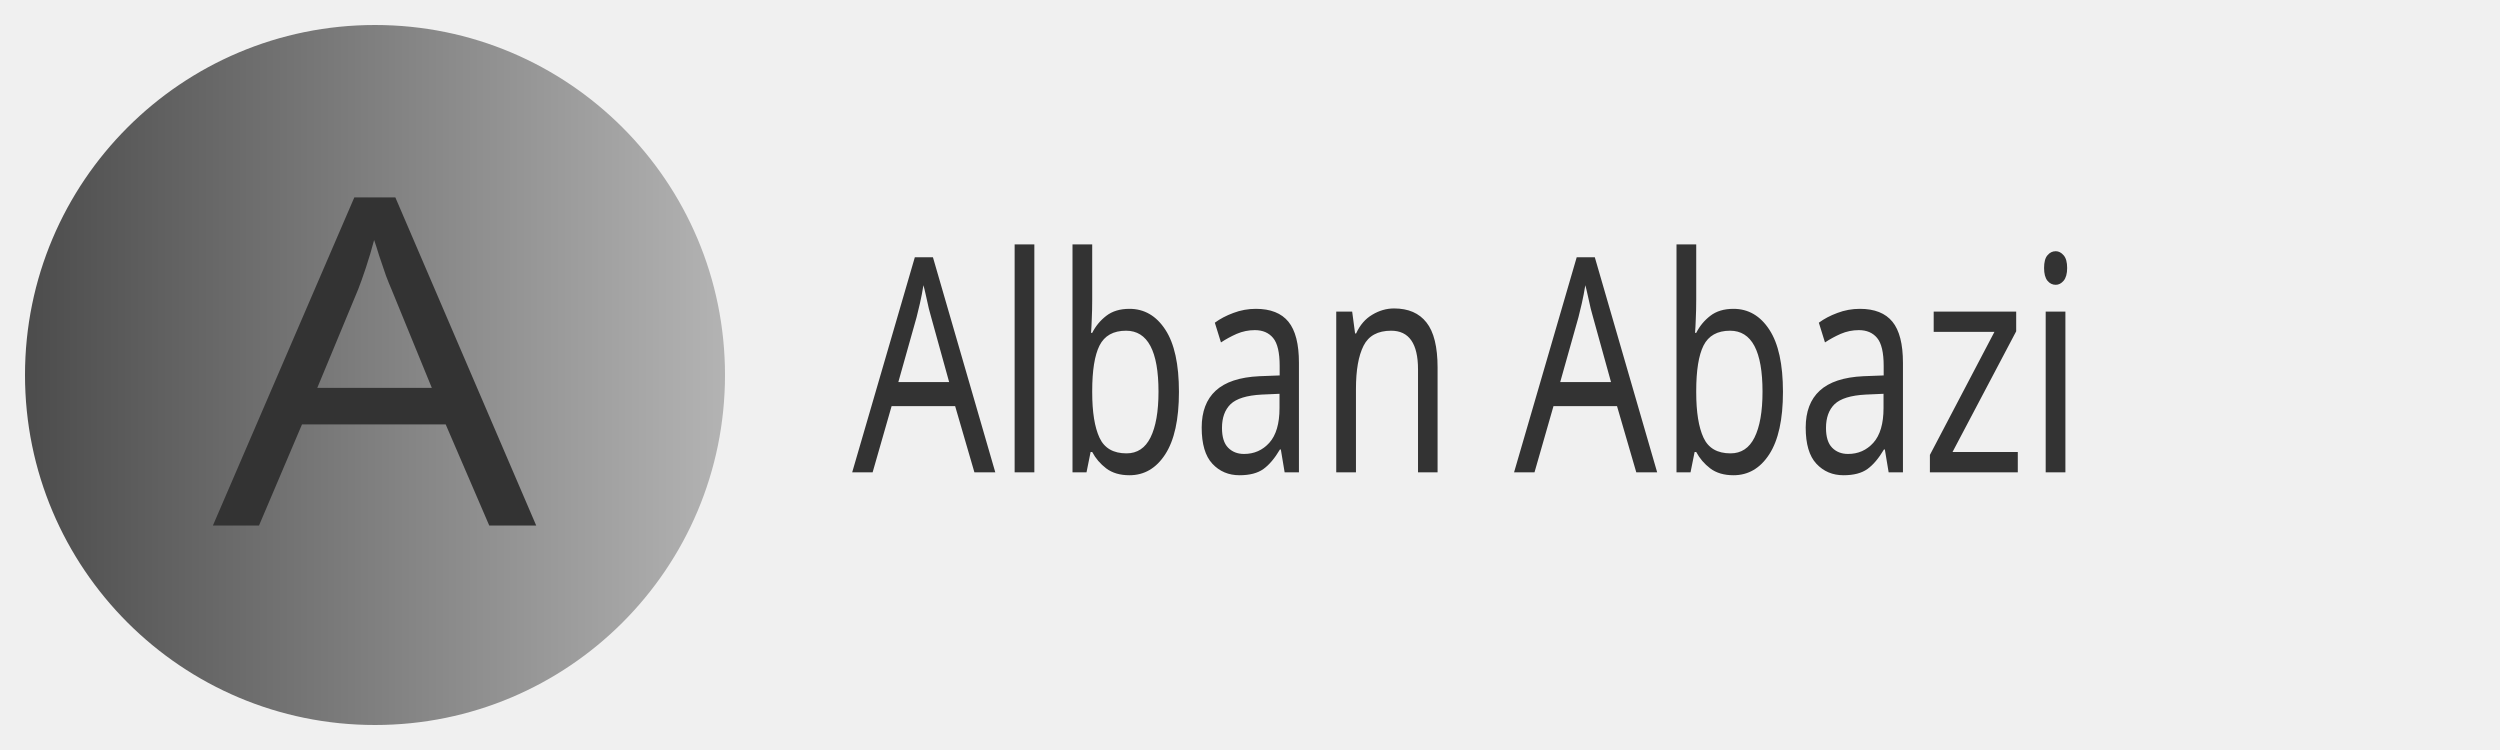
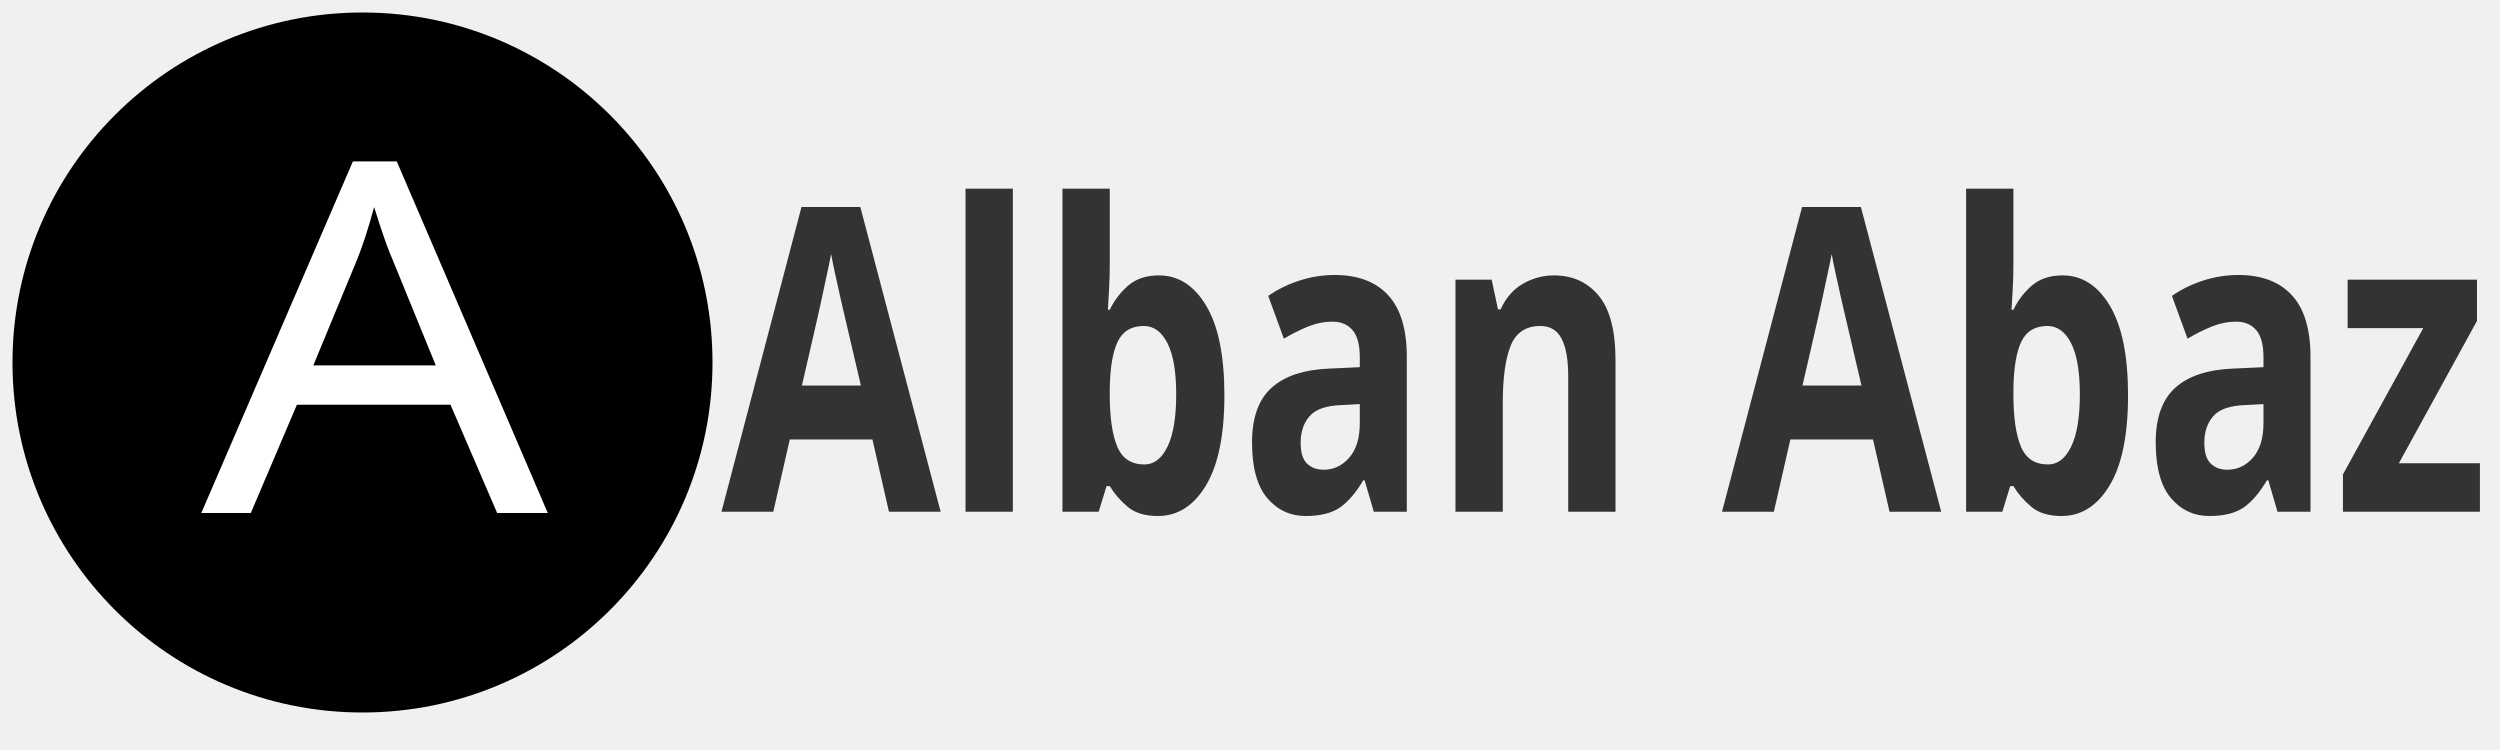
<svg xmlns="http://www.w3.org/2000/svg" width="200" height="60" fill="none">
-   <defs>
-     <linearGradient y2="0" x2="1" y1="0" x1="0" id="svg_10">
-       <stop offset="0" stop-color="#4c4c4c" />
-       <stop offset="1" stop-color="#b3b3b3" />
-     </linearGradient>
-   </defs>
  <g>
-     <path id="svg_1" d="m30,58c-15.47,0 -28,-12.53 -28,-28c0,-15.47 12.53,-28 28,-28c15.47,0 28,12.53 28,28c0,15.47 -12.53,28 -28,28z" opacity="undefined" fill="url(#svg_10)" />
-     <text transform="matrix(1.44826 0 0 1.3075 136.264 -22.1777)" stroke="null" id="svg_2" font-family="'Hepta Slab'" fill="#333333" font-size="28" text-anchor="middle" y="49.117" x="-73.383">A</text>
-     <text style="cursor: move;" transform="matrix(0.747625 0 0 1 11.9162 0)" stroke="null" id="svg_3" font-family="'Hepta Slab'" fill="#333333" font-size="24" y="37.786" x="75.251">Alban Abazi</text>
+     <path fill="#000000" opacity="undefined" d="m29,57c-15.47,0 -28,-12.53 -28,-28c0,-15.47 12.53,-28 28,-28c15.47,0 28,12.53 28,28c0,15.47 -12.53,28 -28,28z" id="svg_1" />
+     <text x="-73.383" y="48.352" text-anchor="middle" font-size="30" fill="#ffffff" font-family="'Bitter'" id="svg_2" stroke="null" transform="matrix(1.44826 0 0 1.3075 136.264 -22.1777)">A</text>
+     <text x="61.26" y="40.939" font-size="34" fill="#333333" font-family="'Bitter'" id="svg_3" stroke="null" transform="matrix(0.747625 0 0 1 11.9162 0)" font-style="normal" font-weight="bold">Alban Abazi</text>
  </g>
</svg>
